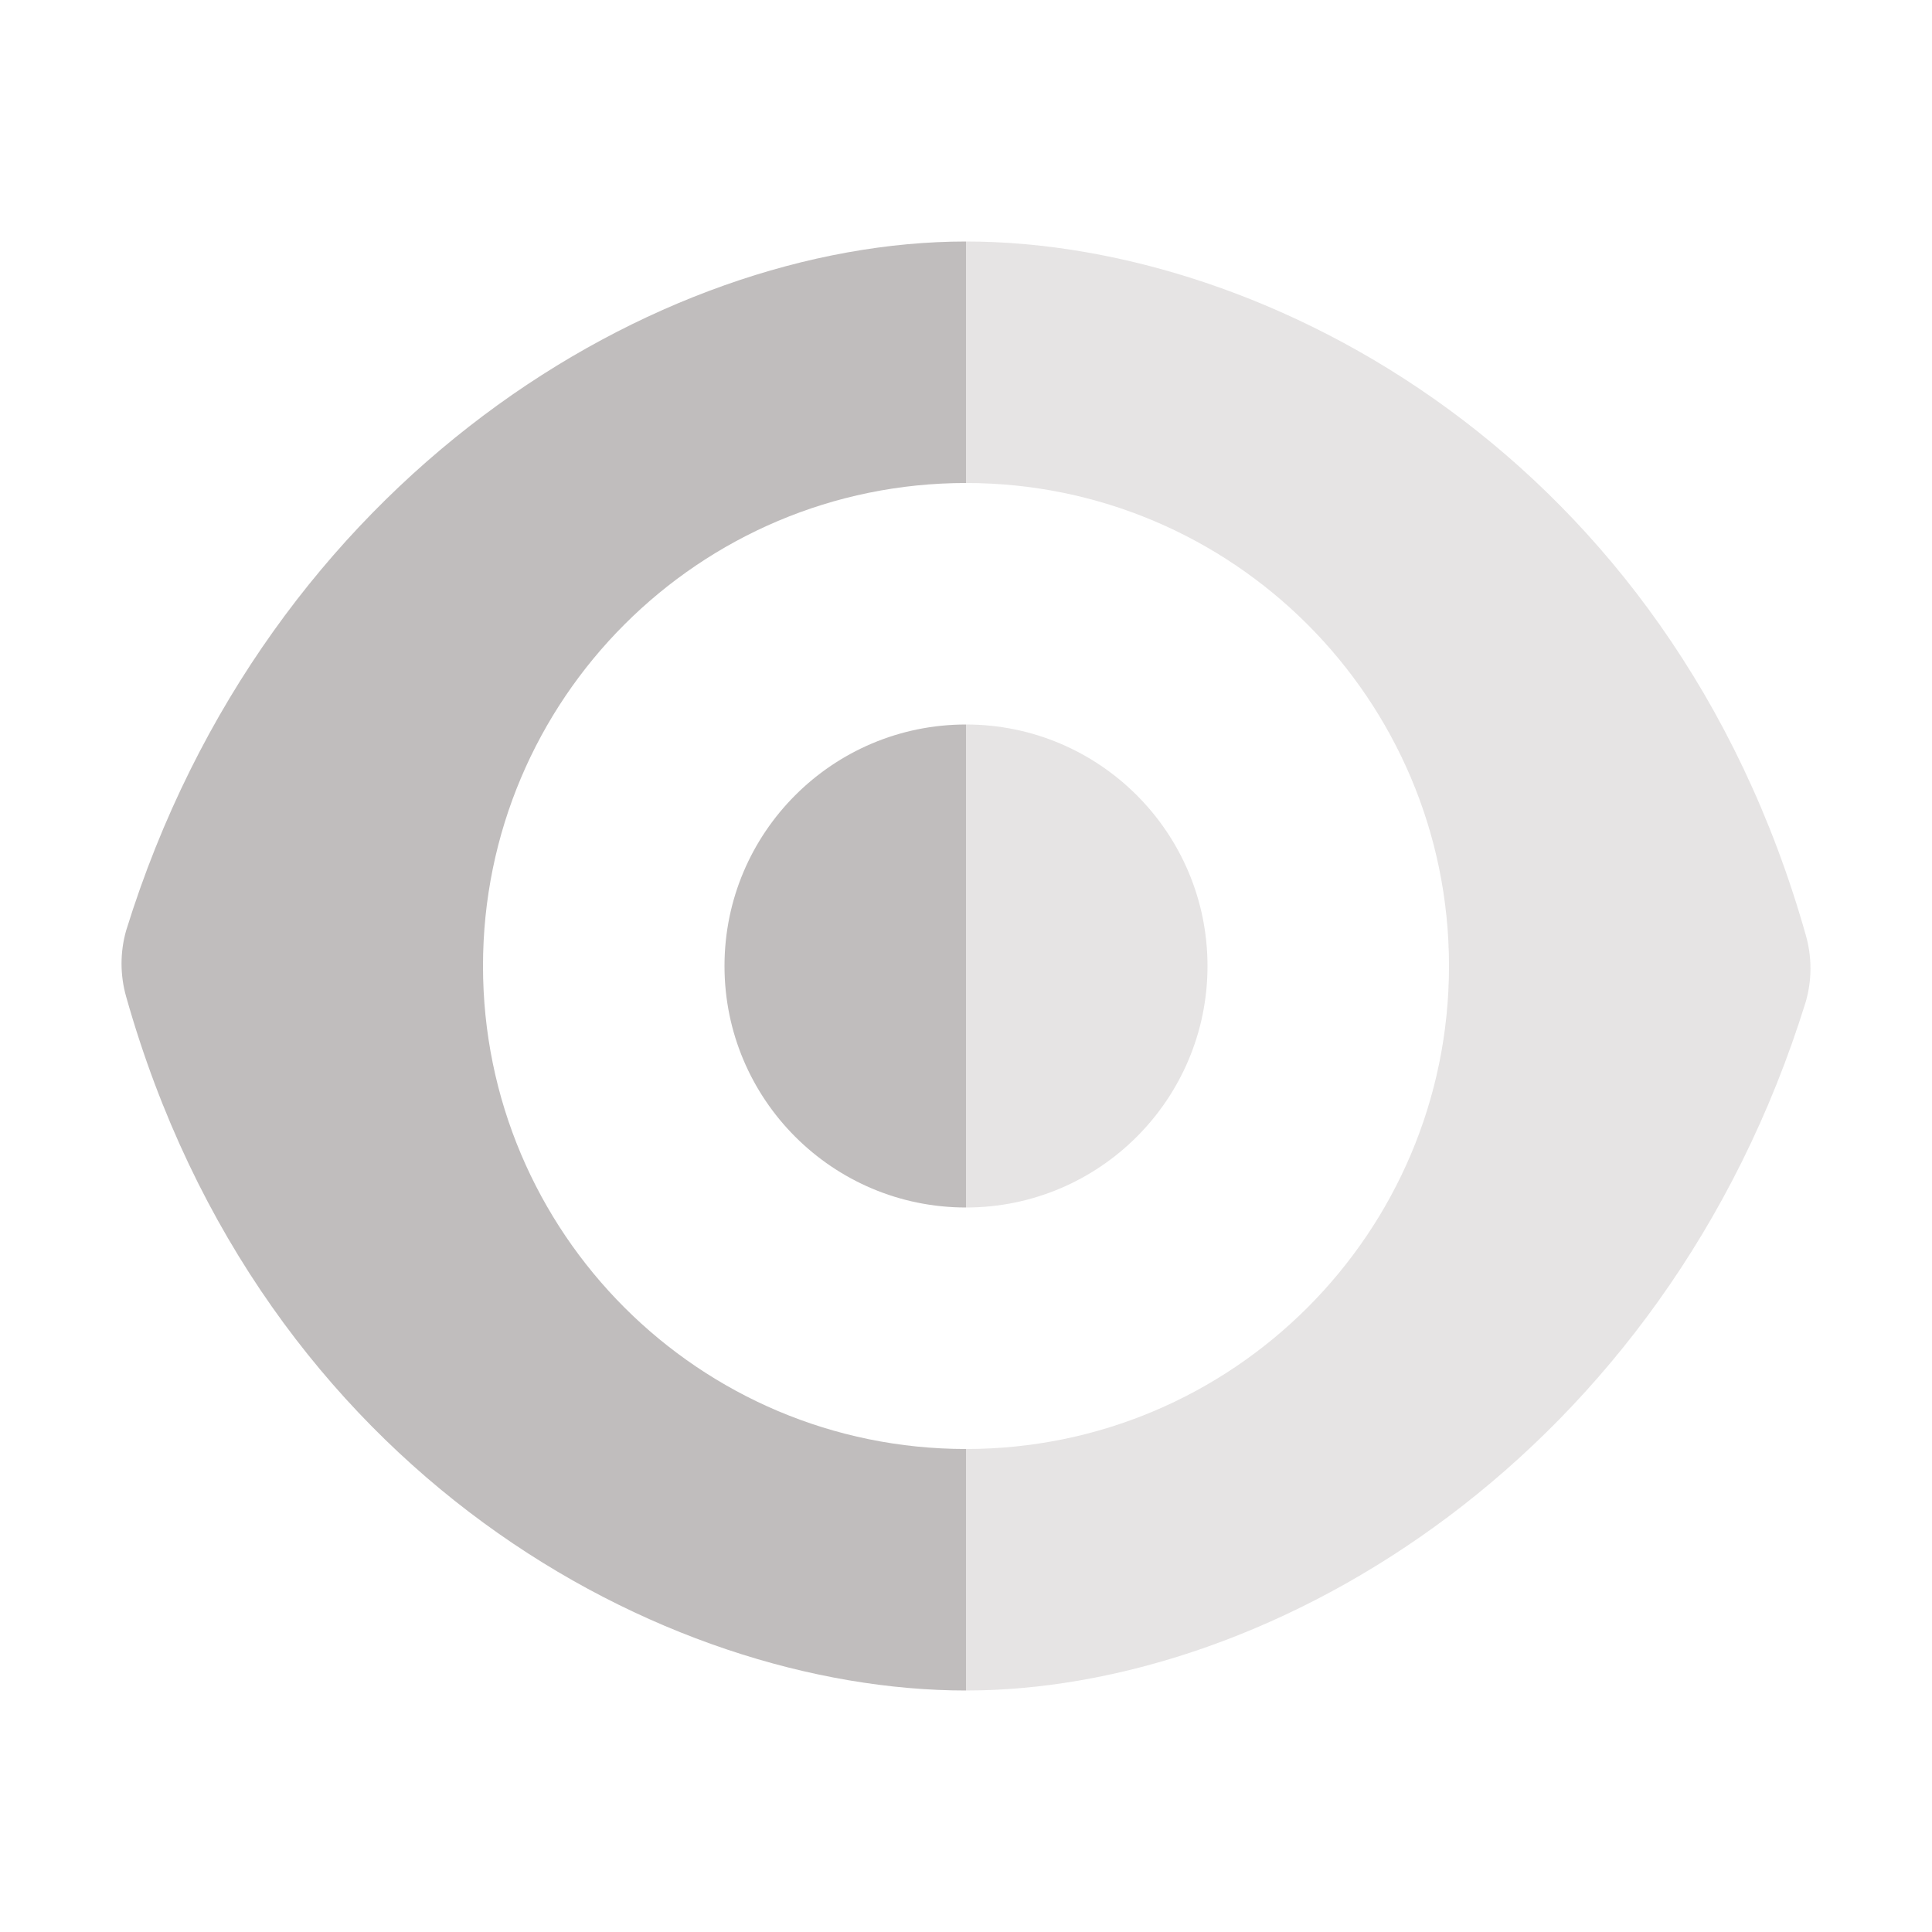
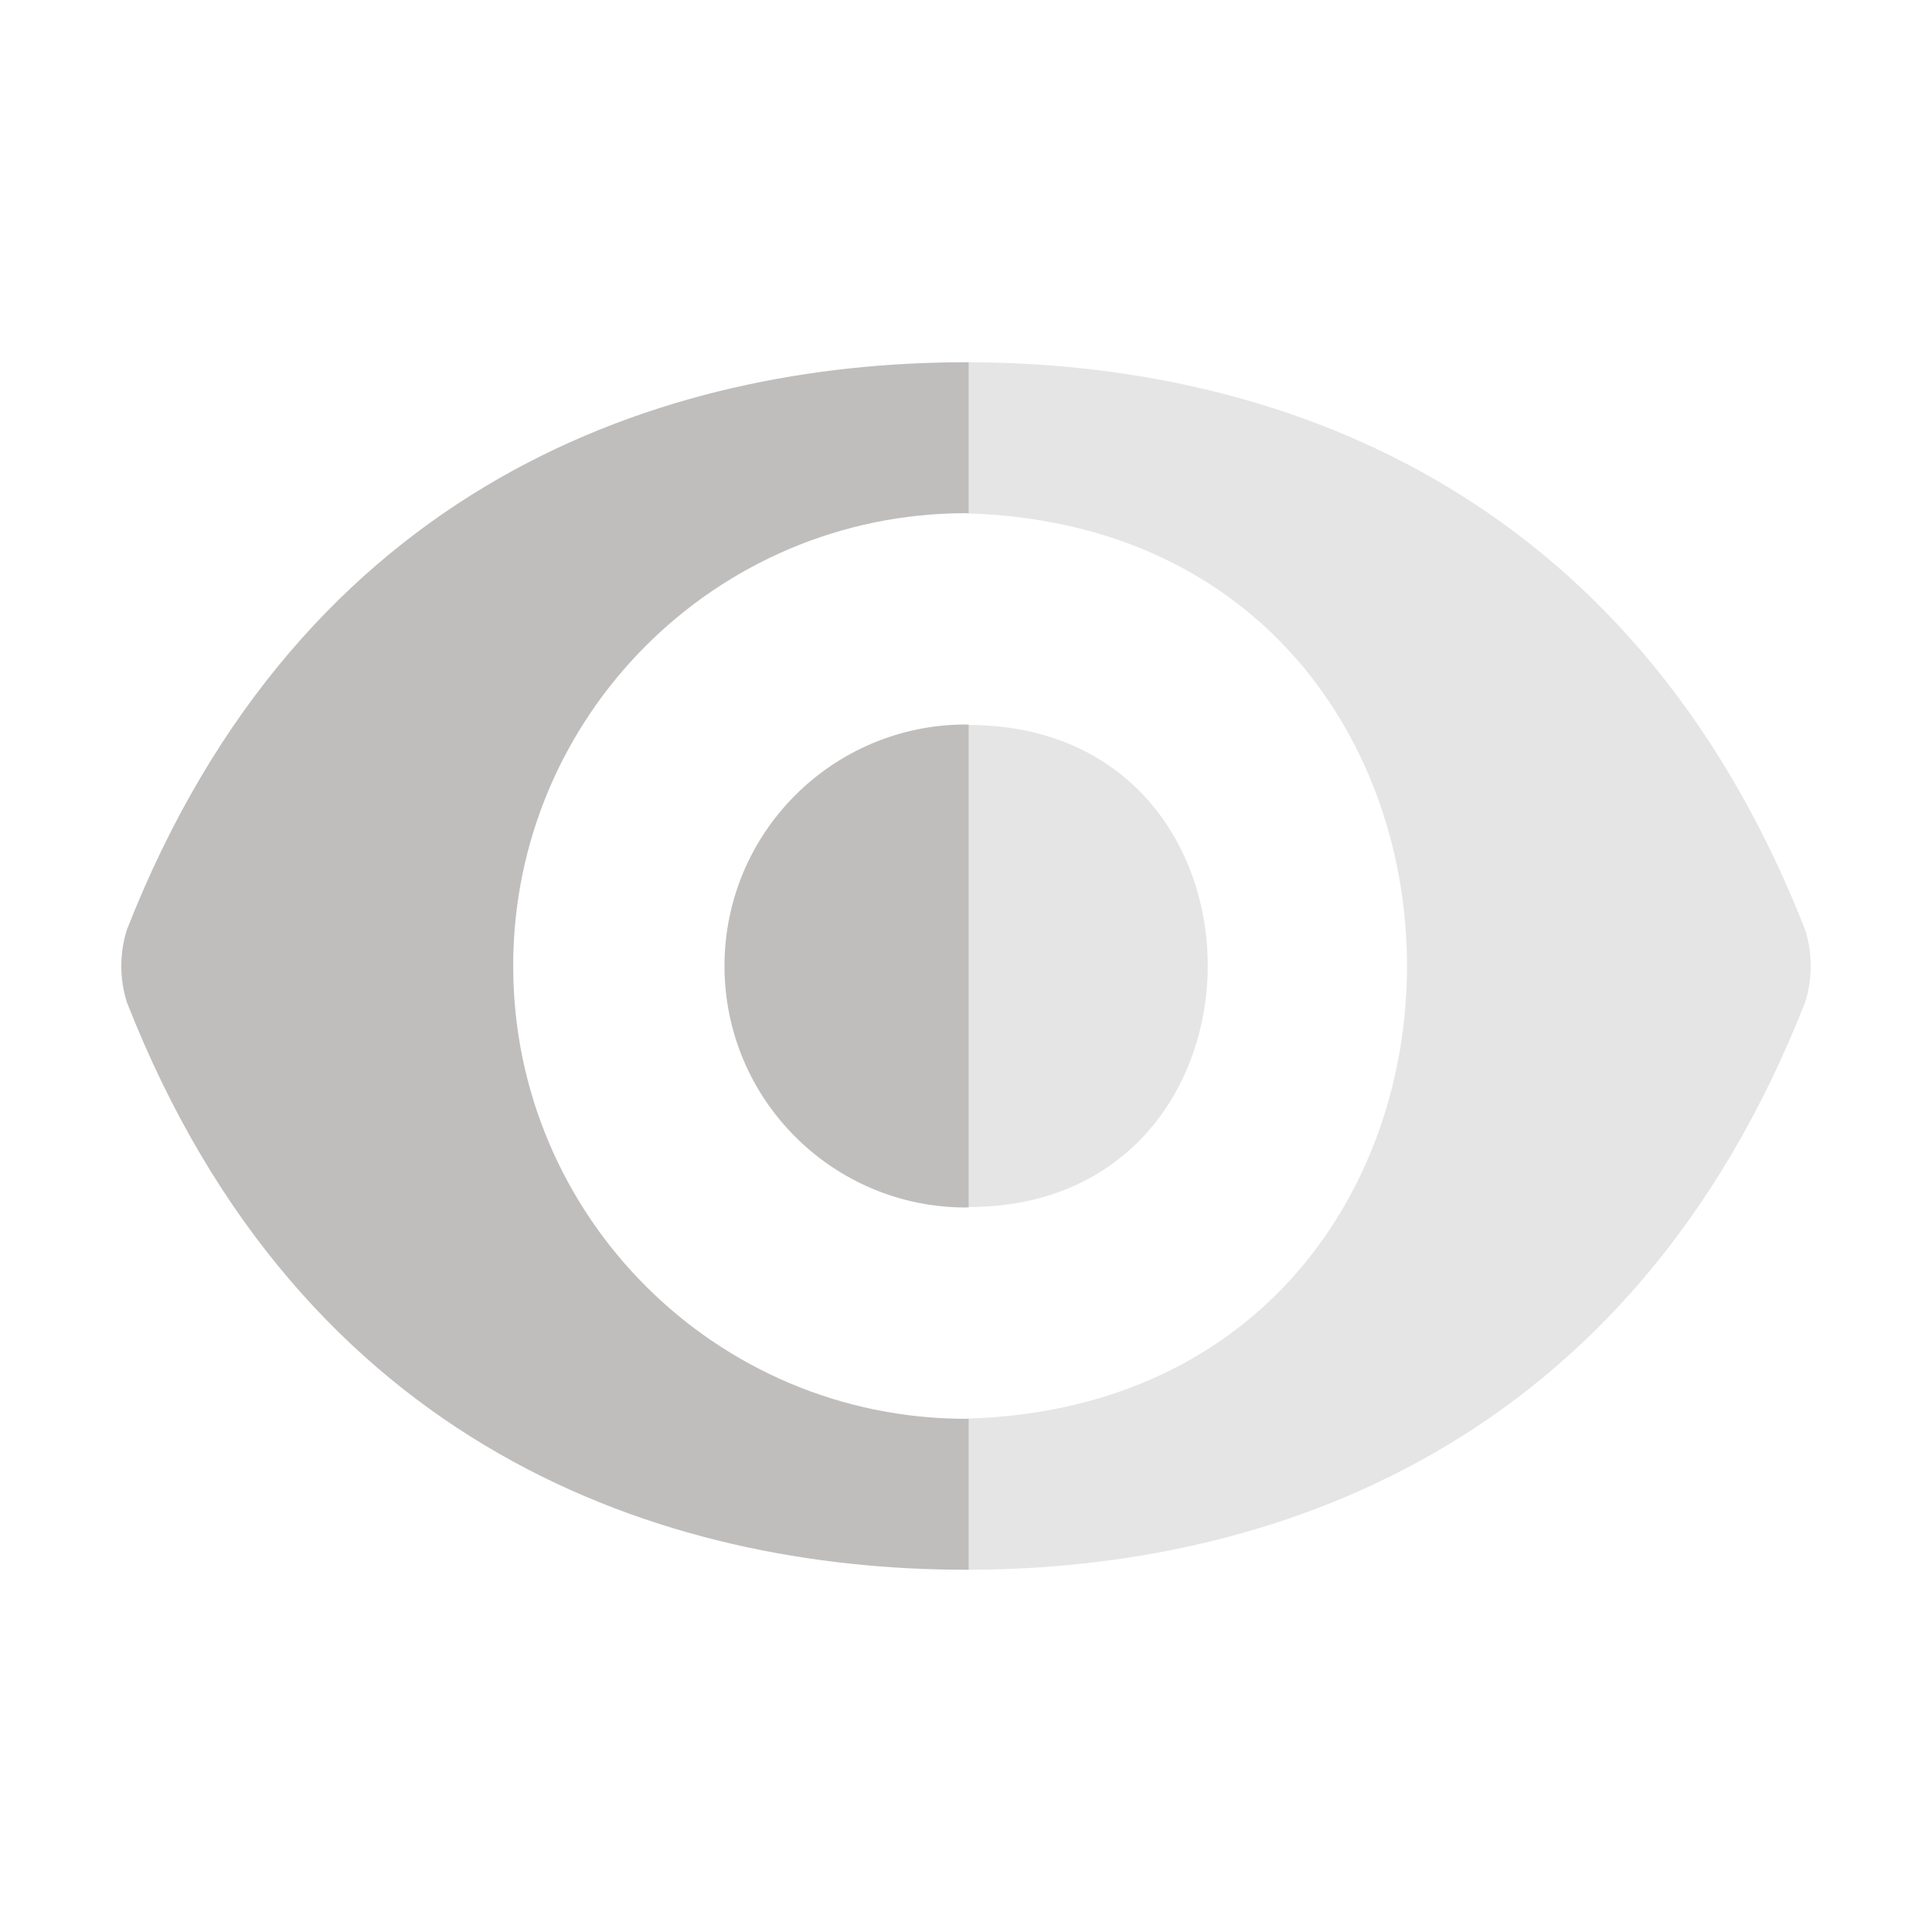
<svg xmlns="http://www.w3.org/2000/svg" width="16" height="16">
  <g fill="#c0bdbd">
-     <path fill-opacity=".4" d="M8 14c2.557 0 5.79-1.948 6.955-5.705a1 1 0 0 0 0-.55C13.837 3.789 10.5 2 8 2v2a4 4 0 0 1 0 8zm0-4a2 2 0 0 0 0-4z" />
-     <path d="M8 2C5.443 2 2.21 3.948 1.045 7.705a1 1 0 0 0 0 .55C2.163 12.211 5.5 14 8 14v-2a4 4 0 0 1 0-8zm0 4a2 2 0 0 0 0 4z" />
+     <path d="m8 3c-2.5 0-5.499.999-6.949 4.699a1 1 0 0 0 0 .602c1.45 3.7 4.449 4.699 6.949 4.699.008 0 .016 0.0.023 0v-1.252a3.75 3.75 0 0 1 -.023.002 3.75 3.75 0 0 1 0-7.5 3.75 3.75 0 0 1 .023.002v-1.252c-.008-0-.016 0-.023 0zm0 3a2 2 0 0 0 0 4 2 2 0 0 0 .023-.002v-3.996a2 2 0 0 0 -.023-.002z" />
+     <path fill-opacity=".392" d="m8.023 3v1.252c4.839.156 4.839 7.34 0 7.496v1.252c2.495-.006 5.48-1.011 6.926-4.699.062-.196.062-.406 0-.602-1.446-3.689-4.43-4.693-6.926-4.699zm0 3.004v3.992c2.629-0 2.648-3.988 0-3.992z" />
  </g>
</svg>
